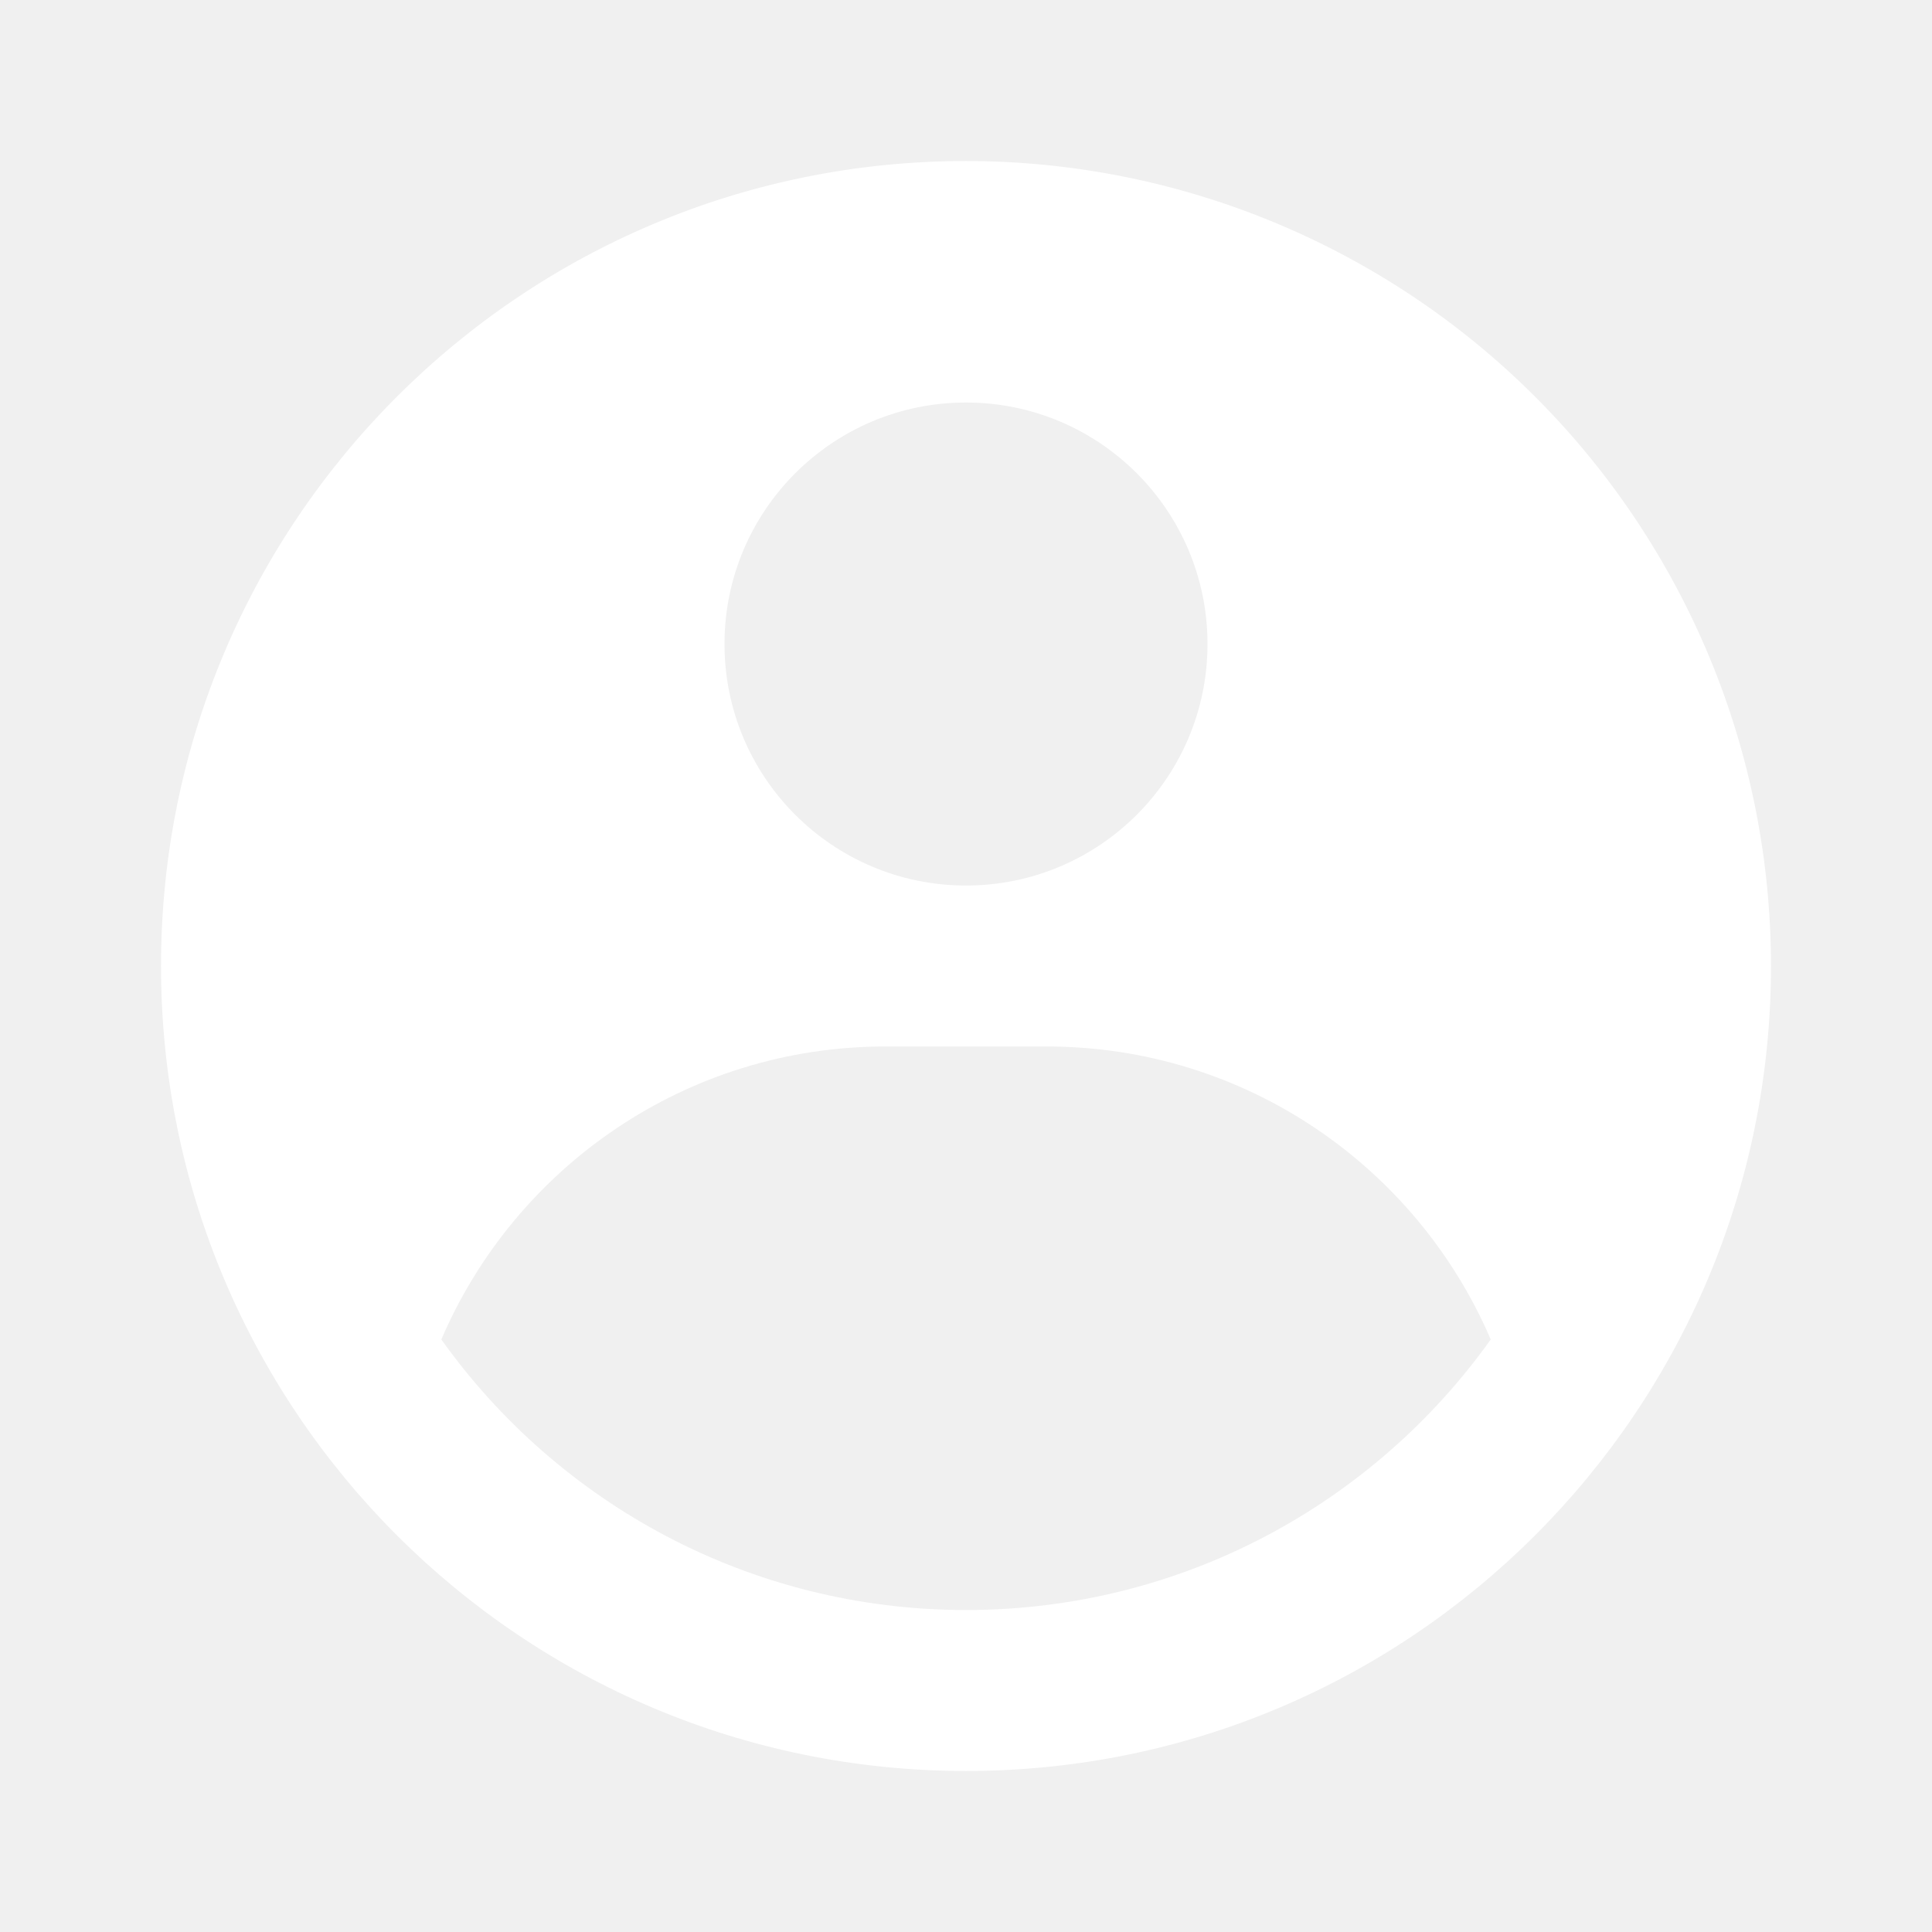
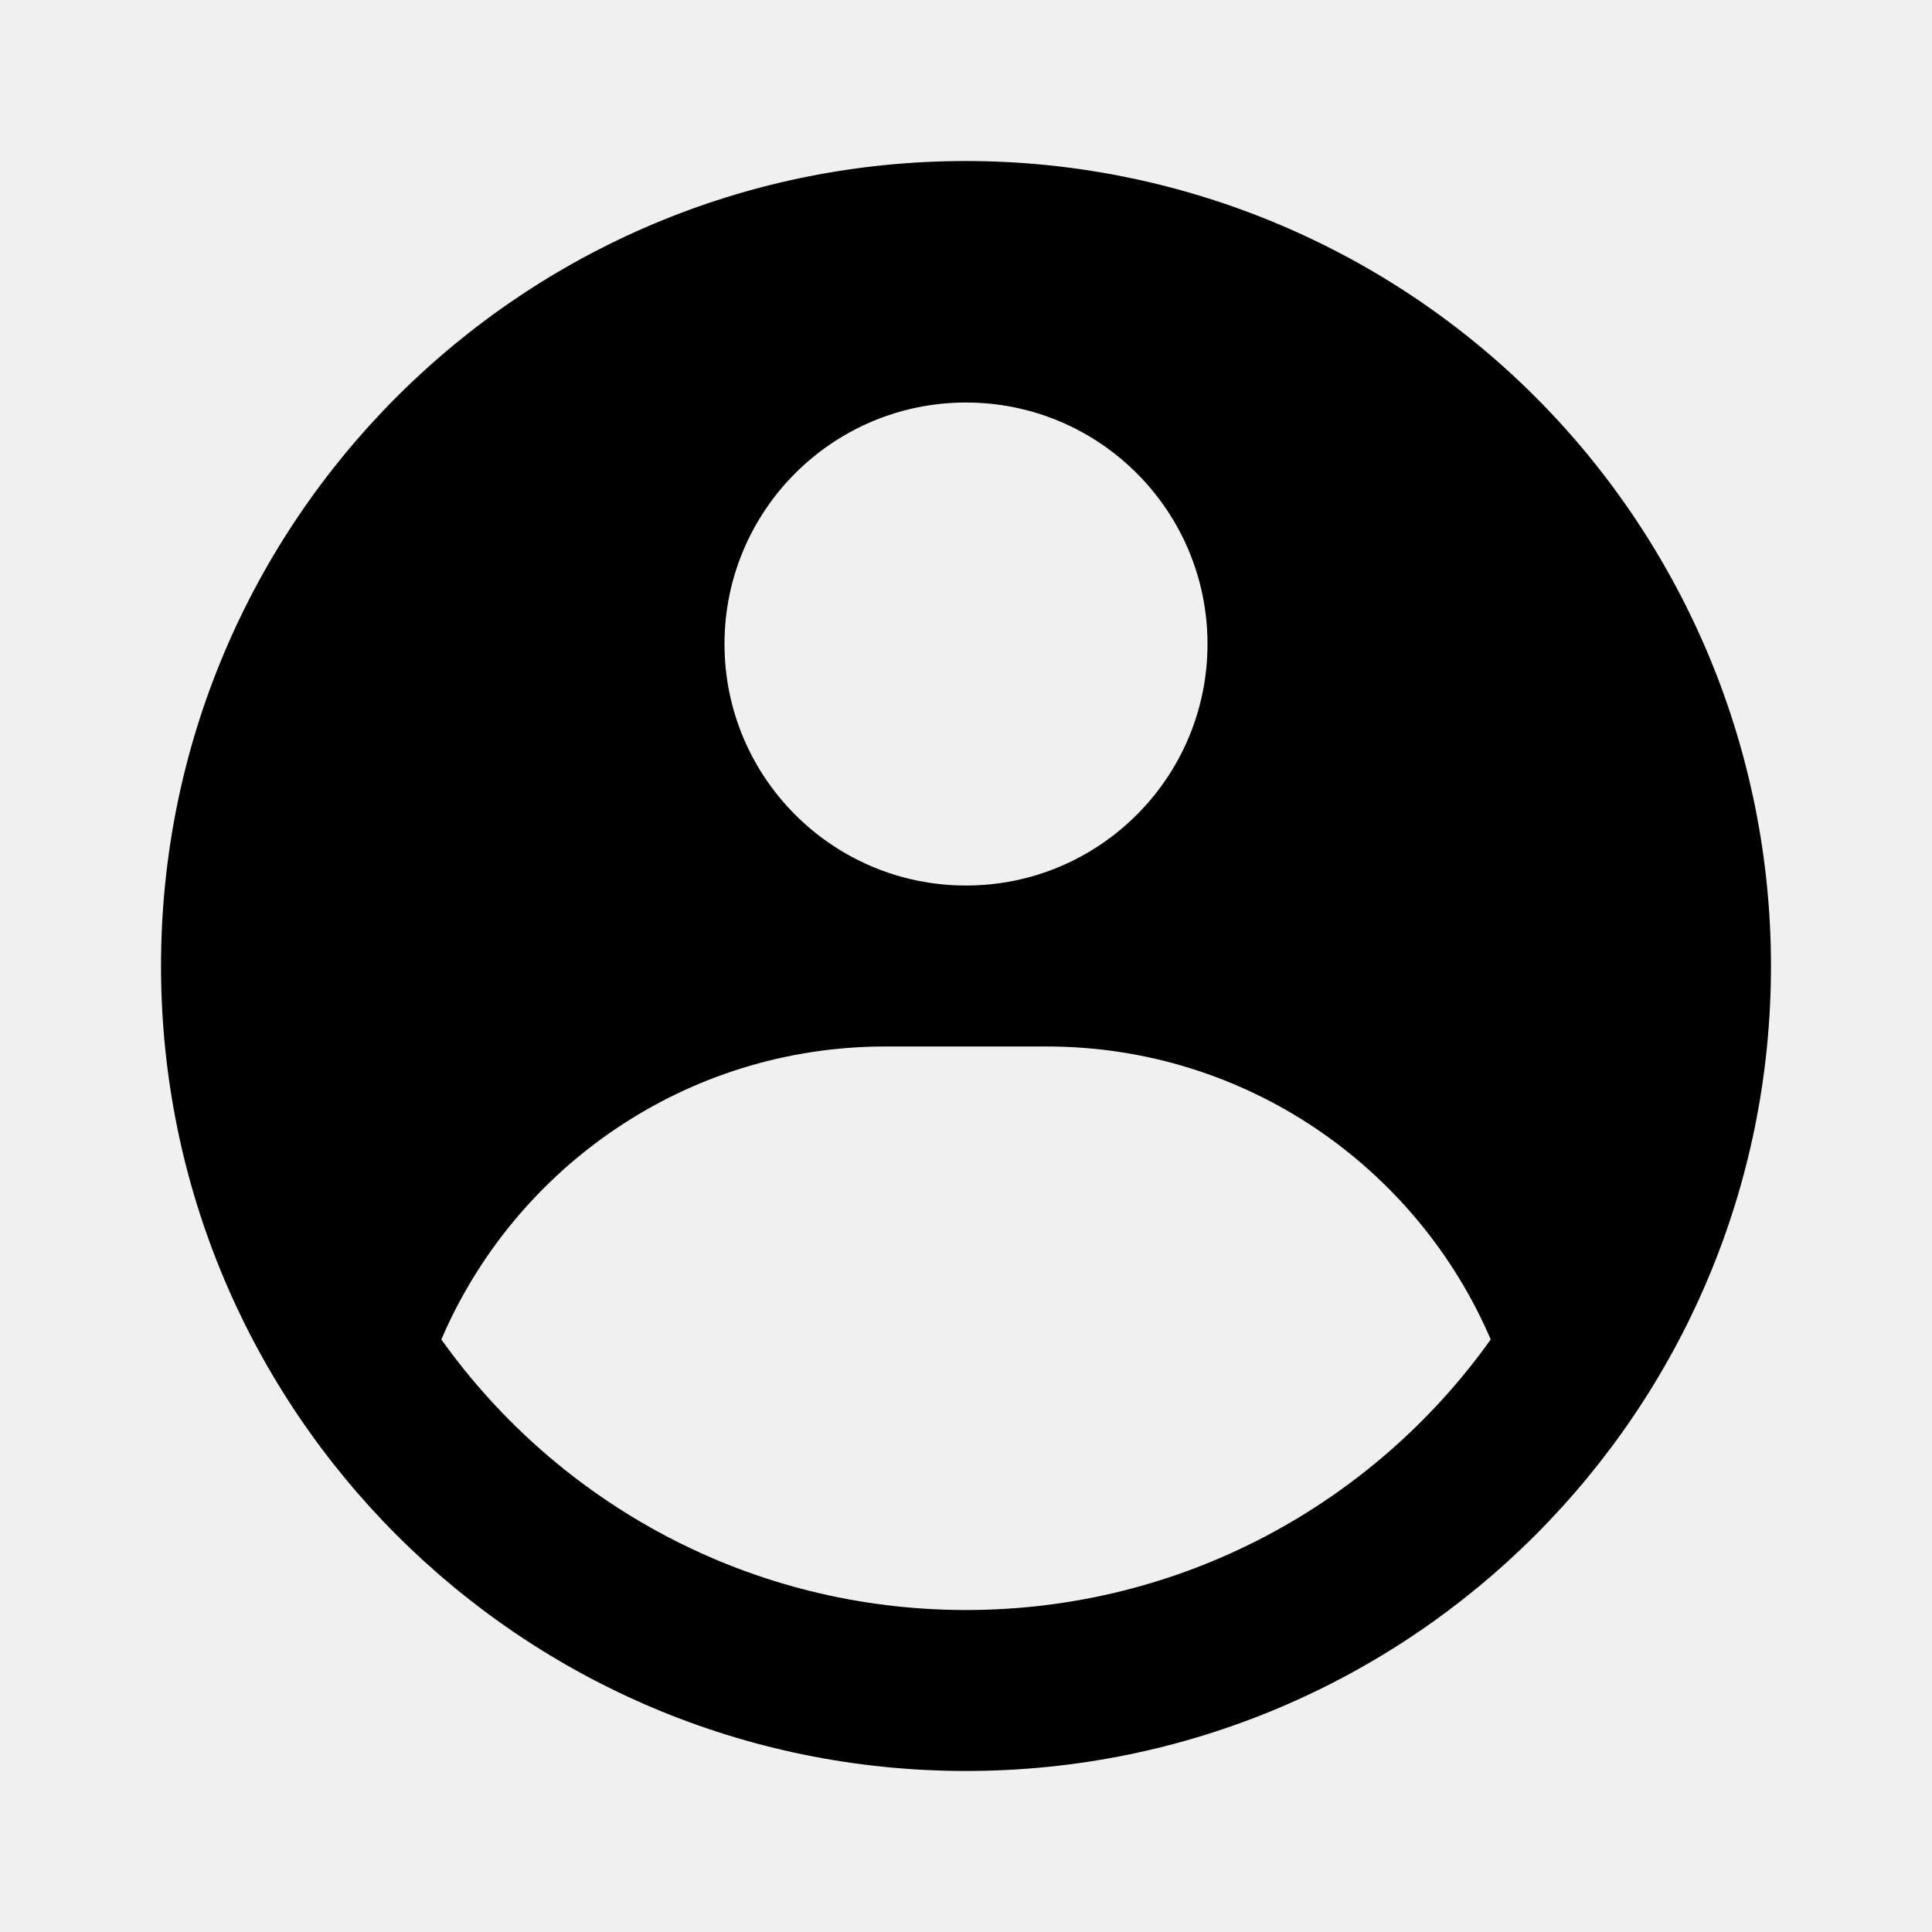
<svg xmlns="http://www.w3.org/2000/svg" width="32" height="32" viewBox="0 0 32 32" fill="none">
-   <path fill-rule="evenodd" clip-rule="evenodd" d="M16 2.667C17.751 2.667 19.485 3.012 21.102 3.682C22.72 4.352 24.19 5.334 25.428 6.572C26.666 7.81 27.648 9.28 28.319 10.898C28.989 12.515 29.333 14.249 29.333 16C29.333 23.364 23.364 29.333 16 29.333C8.636 29.333 2.667 23.364 2.667 16C2.667 8.636 8.636 2.667 16 2.667ZM17.333 17.333H14.667C11.366 17.333 8.532 19.333 7.31 22.186C9.244 24.898 12.415 26.667 16 26.667C19.585 26.667 22.757 24.898 24.691 22.186C23.468 19.333 20.634 17.333 17.333 17.333ZM16 6.667C13.791 6.667 12 8.458 12 10.667C12 12.876 13.791 14.667 16 14.667C18.209 14.667 20 12.876 20 10.667C20 8.458 18.209 6.667 16 6.667Z" fill="white" />
+   <path fill-rule="evenodd" clip-rule="evenodd" d="M16 2.667C17.751 2.667 19.485 3.012 21.102 3.682C22.72 4.352 24.19 5.334 25.428 6.572C26.666 7.81 27.648 9.28 28.319 10.898C28.989 12.515 29.333 14.249 29.333 16C29.333 23.364 23.364 29.333 16 29.333C8.636 29.333 2.667 23.364 2.667 16C2.667 8.636 8.636 2.667 16 2.667ZM17.333 17.333H14.667C11.366 17.333 8.532 19.333 7.31 22.186C9.244 24.898 12.415 26.667 16 26.667C19.585 26.667 22.757 24.898 24.691 22.186C23.468 19.333 20.634 17.333 17.333 17.333ZM16 6.667C13.791 6.667 12 8.458 12 10.667C12 12.876 13.791 14.667 16 14.667C18.209 14.667 20 12.876 20 10.667C20 8.458 18.209 6.667 16 6.667Z" fill="currentColor" />
</svg>
